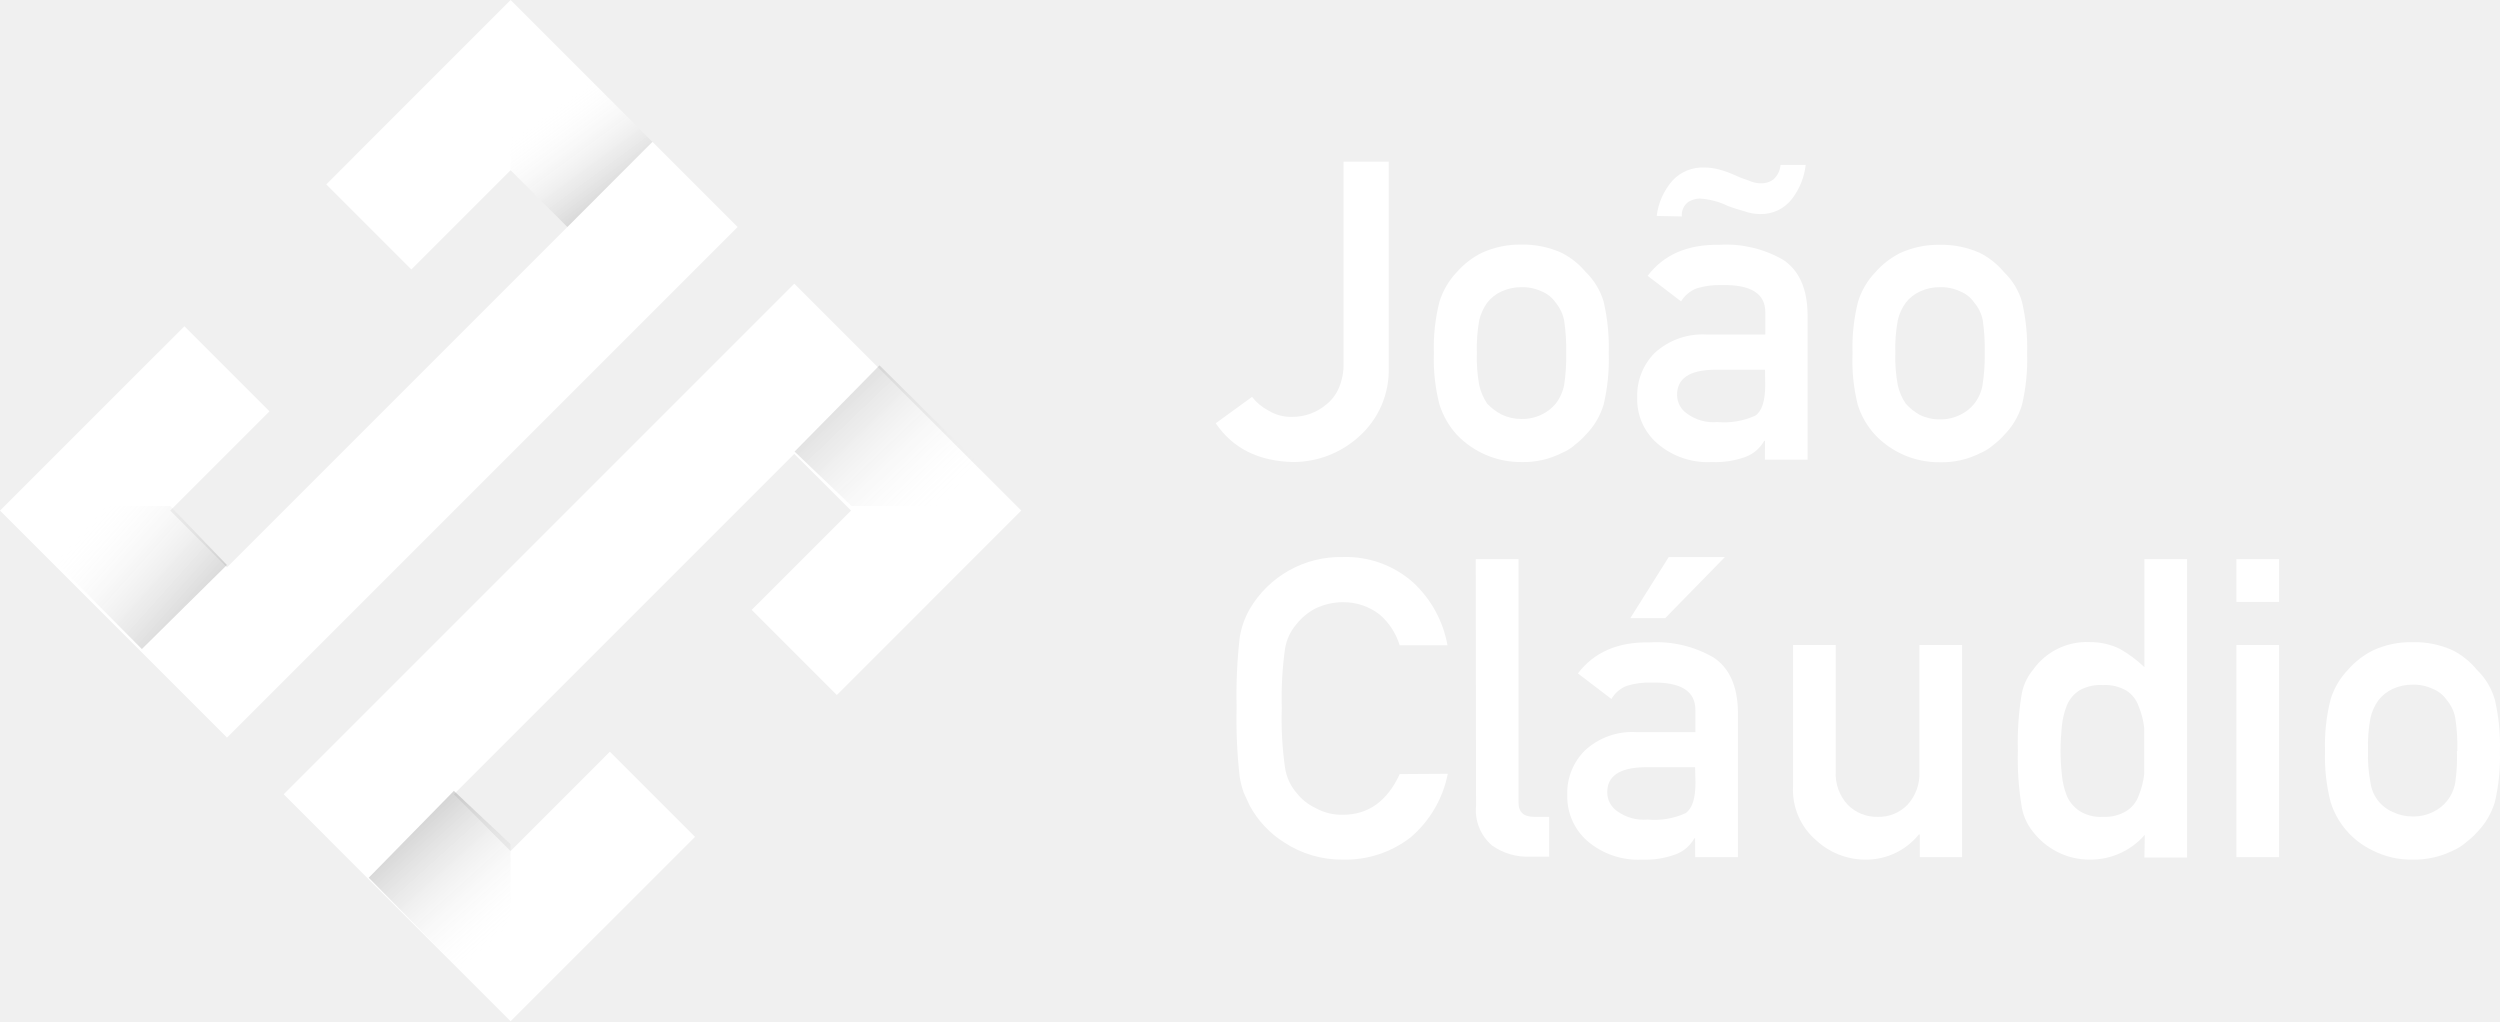
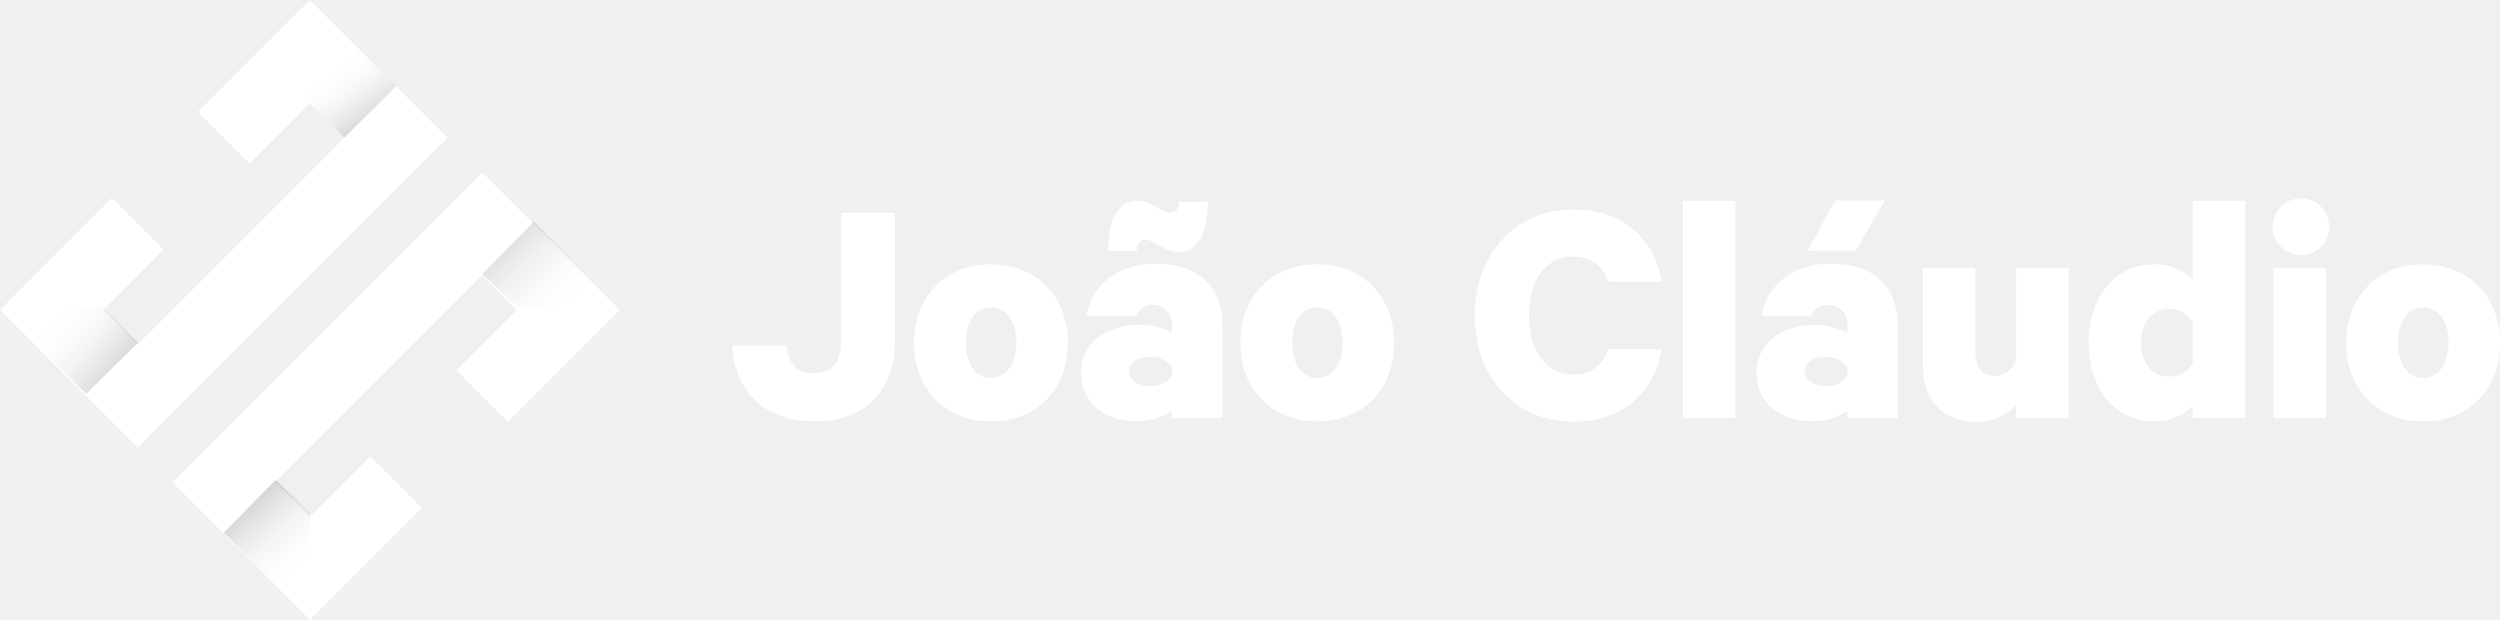
- <svg xmlns="http://www.w3.org/2000/svg" xmlns:xlink="http://www.w3.org/1999/xlink" viewBox="0 0 251.33 102.67">
+ <svg xmlns="http://www.w3.org/2000/svg" xmlns:xlink="http://www.w3.org/1999/xlink" viewBox="0 0 339.16 84.09">
  <defs>
    <style>.cls-1{fill:#fff;}.cls-2{fill:url(#linear-gradient);}.cls-3{fill:url(#linear-gradient-2);}.cls-4{fill:url(#linear-gradient-3);}.cls-5{fill:url(#linear-gradient-4);}</style>
-     <linearGradient id="linear-gradient" x1="80.95" y1="37.33" x2="94.39" y2="51.4" gradientUnits="userSpaceOnUse">
+     <linearGradient id="linear-gradient" x1="66.3" y1="30.58" x2="77.31" y2="42.1" gradientUnits="userSpaceOnUse">
      <stop offset="0" stop-opacity="0.2" />
      <stop offset="1" stop-color="#fff" stop-opacity="0" />
    </linearGradient>
-     <linearGradient id="linear-gradient-2" x1="40.37" y1="82.3" x2="50.83" y2="93.9" xlink:href="#linear-gradient" />
-     <linearGradient id="linear-gradient-3" x1="62.32" y1="20.95" x2="55.07" y2="11.07" xlink:href="#linear-gradient" />
-     <linearGradient id="linear-gradient-4" x1="20.96" y1="62.78" x2="9" y2="52.08" xlink:href="#linear-gradient" />
+     <linearGradient id="linear-gradient-2" x1="33.07" y1="67.41" x2="41.63" y2="76.91" xlink:href="#linear-gradient" />
+     <linearGradient id="linear-gradient-3" x1="51.05" y1="17.16" x2="45.11" y2="9.07" xlink:href="#linear-gradient" />
+     <linearGradient id="linear-gradient-4" x1="17.17" y1="51.42" x2="7.37" y2="42.65" xlink:href="#linear-gradient" />
  </defs>
  <g id="Layer_2" data-name="Layer 2">
    <g id="Layer_1-2" data-name="Layer 1">
      <g id="_Group_" data-name="&lt;Group&gt;">
        <g id="_Group_2" data-name="&lt;Group&gt;">
          <g id="_Group_3" data-name="&lt;Group&gt;">
-             <g id="_Group_4" data-name="&lt;Group&gt;">
-               <polygon id="_Path_" data-name="&lt;Path&gt;" class="cls-1" points="51.33 102.67 28.52 79.85 79.85 28.52 102.67 51.33 84.13 69.87 75.57 61.31 85.56 51.33 79.85 45.63 45.63 79.85 51.33 85.56 61.31 75.57 69.87 84.13 51.33 102.67" />
-             </g>
-             <g id="_Group_5" data-name="&lt;Group&gt;">
-               <polygon id="_Path_2" data-name="&lt;Path&gt;" class="cls-1" points="22.82 74.15 0 51.33 18.54 32.8 27.09 41.35 17.11 51.33 22.82 57.04 57.04 22.82 51.33 17.11 41.35 27.09 32.8 18.54 51.33 0 74.15 22.82 22.82 74.15" />
-             </g>
+             <polygon id="_Path_" data-name="&lt;Path&gt;" class="cls-1" points="42.05 84.09 23.36 65.4 65.4 23.36 84.09 42.05 68.91 57.23 61.9 50.22 70.08 42.05 65.4 37.37 37.37 65.4 42.05 70.08 50.22 61.9 57.23 68.91 42.05 84.09" />
          </g>
-           <g id="_Group_6" data-name="&lt;Group&gt;">
-             <polygon id="_Path_3" data-name="&lt;Path&gt;" class="cls-2" points="79.88 45.4 88.42 36.73 102.67 50.87 85.61 50.87 79.88 45.4" />
-             <polyline id="_Path_4" data-name="&lt;Path&gt;" class="cls-3" points="45.63 79.51 37.07 88.24 51.33 102.67 51.33 84.87" />
-             <polygon id="_Path_5" data-name="&lt;Path&gt;" class="cls-4" points="57.04 22.82 65.59 14.26 51.33 0 51.33 17.12 57.04 22.82" />
-             <polygon id="_Path_6" data-name="&lt;Path&gt;" class="cls-5" points="22.81 56.8 14.26 65.25 0 50.87 17.11 50.87 22.81 56.8" />
+           <g id="_Group_4" data-name="&lt;Group&gt;">
+             <polygon id="_Path_2" data-name="&lt;Path&gt;" class="cls-1" points="18.69 60.73 0 42.05 15.18 26.86 22.19 33.87 14.02 42.05 18.69 46.72 46.72 18.69 42.05 14.02 33.87 22.19 26.86 15.18 42.05 0 60.73 18.69 18.69 60.73" />
          </g>
        </g>
+         <g id="_Group_5" data-name="&lt;Group&gt;">
+           <polygon id="_Path_3" data-name="&lt;Path&gt;" class="cls-2" points="65.43 37.18 72.42 30.08 84.09 41.66 70.12 41.66 65.43 37.18" />
+           <polyline id="_Path_4" data-name="&lt;Path&gt;" class="cls-3" points="37.37 65.12 30.37 72.27 42.05 84.09 42.05 69.51" />
+           <polygon id="_Path_5" data-name="&lt;Path&gt;" class="cls-4" points="46.72 18.69 53.73 11.68 42.05 0 42.05 14.02 46.72 18.69" />
+           <polygon id="_Path_6" data-name="&lt;Path&gt;" class="cls-5" points="18.69 46.53 11.68 53.44 0 41.66 14.01 41.66 18.69 46.53" />
+         </g>
      </g>
-       <path class="cls-1" d="M127.53,41.28a4.36,4.36,0,0,0,2.36.63,5.27,5.27,0,0,0,3.45-1.25A4.27,4.27,0,0,0,134.6,39a6,6,0,0,0,.47-2.52V16.25h4.54V36.9a8.93,8.93,0,0,1-3,7A9.86,9.86,0,0,1,130,46.45q-5.22-.12-7.78-3.9l3.65-2.65A5.07,5.07,0,0,0,127.53,41.28Z" />
-       <path class="cls-1" d="M144.15,35.52a18.62,18.62,0,0,1,.56-5.18,7.54,7.54,0,0,1,1.76-3,8.2,8.2,0,0,1,2.47-1.91,9.18,9.18,0,0,1,4-.84,9.38,9.38,0,0,1,4.08.84,7.79,7.79,0,0,1,2.39,1.91,6.8,6.8,0,0,1,1.81,3,20.22,20.22,0,0,1,.51,5.18,19.67,19.67,0,0,1-.51,5.14,7.32,7.32,0,0,1-1.81,3.06,7.09,7.09,0,0,1-1,.93,4.62,4.62,0,0,1-1.38.88,8.43,8.43,0,0,1-4.08.92,8.88,8.88,0,0,1-6.48-2.73,8.16,8.16,0,0,1-1.76-3.06A18.11,18.11,0,0,1,144.15,35.52Zm13.3,0a18.79,18.79,0,0,0-.21-3.33,4,4,0,0,0-.84-1.76,3.13,3.13,0,0,0-1.4-1.13,4.58,4.58,0,0,0-2.05-.43,4.69,4.69,0,0,0-2,.43,3.77,3.77,0,0,0-1.44,1.13,5,5,0,0,0-.8,1.76,16.23,16.23,0,0,0-.24,3.29,15.78,15.78,0,0,0,.24,3.25,5.52,5.52,0,0,0,.8,1.85,5.34,5.34,0,0,0,1.44,1.09,4.57,4.57,0,0,0,2,.45,4.45,4.45,0,0,0,2.05-.45,4.13,4.13,0,0,0,1.4-1.09,4.35,4.35,0,0,0,.84-1.85A17.63,17.63,0,0,0,157.45,35.56Z" />
-       <path class="cls-1" d="M177.44,44.32h-.08a3.61,3.61,0,0,1-1.85,1.6,8.73,8.73,0,0,1-3.41.53,7.72,7.72,0,0,1-5.51-1.89,5.87,5.87,0,0,1-2-4.62,6.08,6.08,0,0,1,1.76-4.46,7.1,7.1,0,0,1,5.18-1.85h5.94V31.39c0-1.87-1.43-2.79-4.38-2.73a7.68,7.68,0,0,0-2.52.33A3.15,3.15,0,0,0,169,30.3l-3.36-2.57c1.62-2.13,4-3.17,7.21-3.12a11.43,11.43,0,0,1,6.43,1.52c1.6,1.07,2.42,2.91,2.44,5.51V46.21h-4.29ZM166.55,21.71a6.63,6.63,0,0,1,1.6-3.57,4.13,4.13,0,0,1,3.17-1.3,5.67,5.67,0,0,1,1.54.21,10.05,10.05,0,0,1,1.48.53,10.11,10.11,0,0,0,1.44.56,2.93,2.93,0,0,0,1.25.29,2,2,0,0,0,1.23-.37,2.18,2.18,0,0,0,.74-1.48h2.53A6.9,6.9,0,0,1,180.15,20a3.92,3.92,0,0,1-3.24,1.52,4.71,4.71,0,0,1-1.57-.29c-.56-.15-1.09-.32-1.6-.51a7.49,7.49,0,0,0-2.9-.76,2.39,2.39,0,0,0-1.08.32,1.61,1.61,0,0,0-.68,1.48Zm10.89,15.46H172.3q-3.74.07-3.7,2.57a2.28,2.28,0,0,0,1,1.84,4.46,4.46,0,0,0,3.06.85,7.59,7.59,0,0,0,3.8-.64c.67-.45,1-1.48,1-3.08Z" />
-       <path class="cls-1" d="M186.24,35.52a18.69,18.69,0,0,1,.55-5.18,7.45,7.45,0,0,1,1.77-3A8.27,8.27,0,0,1,191,25.45a9.21,9.21,0,0,1,4-.84,9.4,9.4,0,0,1,4.09.84,7.74,7.74,0,0,1,2.38,1.91,6.71,6.71,0,0,1,1.81,3,20.22,20.22,0,0,1,.51,5.18,19.67,19.67,0,0,1-.51,5.14,7.21,7.21,0,0,1-1.81,3.06,7,7,0,0,1-1,.93,4.89,4.89,0,0,1-1.38.88,8.45,8.45,0,0,1-4.09.92,8.83,8.83,0,0,1-6.47-2.73,8,8,0,0,1-1.77-3.06A18.18,18.18,0,0,1,186.24,35.52Zm13.29,0a20.08,20.08,0,0,0-.2-3.33,3.86,3.86,0,0,0-.85-1.76,3.07,3.07,0,0,0-1.4-1.13,4.55,4.55,0,0,0-2.05-.43,4.62,4.62,0,0,0-2,.43,3.77,3.77,0,0,0-1.44,1.13,4.81,4.81,0,0,0-.8,1.76,15.38,15.38,0,0,0-.25,3.29,15,15,0,0,0,.25,3.25,5.33,5.33,0,0,0,.8,1.85A5.34,5.34,0,0,0,193,41.71a4.49,4.49,0,0,0,2,.45,4.42,4.42,0,0,0,2.05-.45,4,4,0,0,0,1.4-1.09,4.24,4.24,0,0,0,.85-1.85A18.84,18.84,0,0,0,199.53,35.56Z" />
-       <path class="cls-1" d="M145.55,77.79a11.25,11.25,0,0,1-3.76,6.41A10.71,10.71,0,0,1,135,86.42a10.55,10.55,0,0,1-5.9-1.73A10,10,0,0,1,125.64,81c-.22-.46-.42-.89-.6-1.3a8.77,8.77,0,0,1-.41-1.6,51,51,0,0,1-.31-7,50.72,50.72,0,0,1,.31-7,8.37,8.37,0,0,1,1-2.86A10.57,10.57,0,0,1,135,56a10.15,10.15,0,0,1,7.07,2.56,11.35,11.35,0,0,1,3.45,6.31h-4.81a6.63,6.63,0,0,0-2-3.08,5.9,5.9,0,0,0-3.7-1.25,6.31,6.31,0,0,0-2.76.63,5.83,5.83,0,0,0-1.89,1.55,5,5,0,0,0-1.17,2.48,35.69,35.69,0,0,0-.33,6,34.8,34.8,0,0,0,.33,6,5,5,0,0,0,1.17,2.53,5.25,5.25,0,0,0,1.89,1.5,5.38,5.38,0,0,0,2.76.68c2.55,0,4.45-1.37,5.71-4.09Z" />
-       <path class="cls-1" d="M148.36,56.21h4.3V80.67c0,1,.53,1.45,1.6,1.45h1.48v4h-1.91A6.14,6.14,0,0,1,150,85a4.67,4.67,0,0,1-1.61-4Z" />
-       <path class="cls-1" d="M170.41,84.28h-.08a3.53,3.53,0,0,1-1.85,1.6,8.71,8.71,0,0,1-3.41.54,7.83,7.83,0,0,1-5.51-1.89,5.94,5.94,0,0,1-2-4.63,6,6,0,0,1,1.77-4.45,7,7,0,0,1,5.17-1.85h5.94V71.36q0-2.82-4.37-2.74a7.75,7.75,0,0,0-2.53.33A3.05,3.05,0,0,0,162,70.27l-3.37-2.57q2.44-3.21,7.21-3.12a11.43,11.43,0,0,1,6.43,1.52c1.6,1.06,2.42,2.9,2.45,5.5V86.17h-4.3Zm0-7.15h-5.13c-2.5.06-3.73.91-3.7,2.57a2.29,2.29,0,0,0,1,1.85,4.51,4.51,0,0,0,3.06.84,7.42,7.42,0,0,0,3.81-.64c.67-.45,1-1.47,1-3.08ZM167.76,56h5.65l-6,6.14H163.9Z" />
-       <path class="cls-1" d="M180.26,64.84h4.29v12.7a4.55,4.55,0,0,0,1.21,3.37,4.08,4.08,0,0,0,3,1.21,4,4,0,0,0,3-1.21,4.58,4.58,0,0,0,1.2-3.37V64.84h4.29V86.17H193V83.89h-.09a6.84,6.84,0,0,1-5.52,2.53,7.23,7.23,0,0,1-4.79-1.93A6.66,6.66,0,0,1,180.26,79Z" />
-       <path class="cls-1" d="M215.62,83.93a7.25,7.25,0,0,1-5.53,2.49,7.07,7.07,0,0,1-3.31-.8,7.22,7.22,0,0,1-2.4-2,5.43,5.43,0,0,1-1.17-2.74,29.47,29.47,0,0,1-.35-5.42,29.73,29.73,0,0,1,.35-5.47,5.31,5.31,0,0,1,1.17-2.65,6.61,6.61,0,0,1,5.71-2.79,6.87,6.87,0,0,1,3,.67,12.45,12.45,0,0,1,2.49,1.85V56.21h4.29v30h-4.29Zm-4.21-15.06a4.32,4.32,0,0,0-2.32.51,3.26,3.26,0,0,0-1.3,1.52,7.88,7.88,0,0,0-.51,2.1c-.08.81-.13,1.64-.13,2.49a22.7,22.7,0,0,0,.13,2.36,7.83,7.83,0,0,0,.51,2.18,3.52,3.52,0,0,0,1.3,1.52,4,4,0,0,0,2.32.57,4.14,4.14,0,0,0,2.4-.61A3,3,0,0,0,215,80a8,8,0,0,0,.56-2.16c0-.78,0-1.55,0-2.3s0-1.61,0-2.37A7.75,7.75,0,0,0,215,71a3,3,0,0,0-1.21-1.56A4.22,4.22,0,0,0,211.41,68.87Z" />
-       <path class="cls-1" d="M224.83,56.21h4.29v4.3h-4.29Zm0,8.63h4.29V86.17h-4.29Z" />
-       <path class="cls-1" d="M233.74,75.49a18.57,18.57,0,0,1,.56-5.18,7.38,7.38,0,0,1,1.77-3,8.11,8.11,0,0,1,2.46-1.91,8.94,8.94,0,0,1,4-.84,9.15,9.15,0,0,1,4.09.84A7.59,7.59,0,0,1,249,67.33a6.75,6.75,0,0,1,1.81,3,20.17,20.17,0,0,1,.51,5.18,19.72,19.72,0,0,1-.51,5.14A7.44,7.44,0,0,1,249,83.69a7,7,0,0,1-1,.92,4.9,4.9,0,0,1-1.38.89,8.71,8.71,0,0,1-4.09.92,8.52,8.52,0,0,1-4-.92,8.05,8.05,0,0,1-4.23-4.87A18.16,18.16,0,0,1,233.74,75.49Zm13.3,0a18.79,18.79,0,0,0-.21-3.33,3.83,3.83,0,0,0-.84-1.77,3.14,3.14,0,0,0-1.4-1.13,4.58,4.58,0,0,0-2.05-.43,4.69,4.69,0,0,0-2,.43,3.91,3.91,0,0,0-1.43,1.13,4.93,4.93,0,0,0-.8,1.77,15.31,15.31,0,0,0-.25,3.29,14.78,14.78,0,0,0,.25,3.24,3.77,3.77,0,0,0,2.23,2.94,4.57,4.57,0,0,0,2,.45,4.45,4.45,0,0,0,2.05-.45,3.92,3.92,0,0,0,1.4-1.09,4.07,4.07,0,0,0,.84-1.85A17.5,17.5,0,0,0,247,75.53Z" />
+       <path class="cls-1" d="M106.73,46.87c.13,2.41,1.4,3.77,3.63,3.77,2.67,0,3.76-1.59,3.76-4.67V28.87h7.3V46c0,7.71-4.67,11.16-11,11.16-6.8,0-10.79-4.22-11.06-10.3Z" />
+       <path class="cls-1" d="M134.44,57.17c-6.17,0-10.43-4.35-10.43-10.66s4.26-10.65,10.43-10.65,10.43,4.35,10.43,10.65S140.65,57.17,134.44,57.17Zm0-15.47c-2.18,0-3.4,2-3.4,4.81s1.22,4.76,3.4,4.76,3.45-2,3.45-4.76S136.66,41.7,134.44,41.7Z" />
+       <path class="cls-1" d="M159,56.72v-1a8.05,8.05,0,0,1-4.9,1.41c-4,0-7.44-2.27-7.44-6.58,0-3.94,3.41-6.48,7.85-6.48A9.17,9.17,0,0,1,159,45.15V43.84a2.57,2.57,0,0,0-4.9-1h-6.71c.59-3.94,4.08-7.07,9.34-7.07,5.81,0,9.12,3.08,9.12,8.39V56.72Zm4.85-29.35c0,3.68-1,6.81-4,6.81-2.08,0-3-1.64-4.49-1.64-.72,0-1.13.59-1.13,1.5h-3.9c0-3.67,1-6.8,4-6.8,2.08,0,3.08,1.63,4.49,1.63.68,0,1.13-.59,1.13-1.5ZM159,49.82a3.37,3.37,0,0,0-3-1.4c-1.41,0-2.81.59-2.81,1.95s1.4,2,2.81,2A3.44,3.44,0,0,0,159,51Z" />
+       <path class="cls-1" d="M178.7,57.17c-6.16,0-10.43-4.35-10.43-10.66s4.27-10.65,10.43-10.65,10.43,4.35,10.43,10.65S184.92,57.17,178.7,57.17Zm0-15.47c-2.17,0-3.4,2-3.4,4.81s1.23,4.76,3.4,4.76,3.45-2,3.45-4.76S180.93,41.7,178.7,41.7Z" />
+       <path class="cls-1" d="M213.44,28.42c6.94,0,11,4.12,12,9.79h-7.25a4.72,4.72,0,0,0-4.77-3.4c-3.85,0-6,3.4-6,8s2.18,8,6,8a4.71,4.71,0,0,0,4.77-3.44h7.25c-1,5.71-5.08,9.84-12,9.84-7.8,0-13.37-5.94-13.37-14.38S205.64,28.42,213.44,28.42Z" />
+       <path class="cls-1" d="M235.44,56.72h-7.12V27.24h7.12Z" />
+       <path class="cls-1" d="M250.63,56.72v-1a8.05,8.05,0,0,1-4.9,1.41c-4,0-7.43-2.27-7.43-6.58,0-3.94,3.4-6.48,7.84-6.48a9.14,9.14,0,0,1,4.49,1.13V43.84a2.57,2.57,0,0,0-4.9-1H239c.59-3.94,4.08-7.07,9.34-7.07,5.81,0,9.12,3.08,9.12,8.39V56.72Zm0-6.9a3.37,3.37,0,0,0-3-1.4c-1.41,0-2.81.59-2.81,1.95s1.4,2,2.81,2a3.44,3.44,0,0,0,3-1.36ZM245.24,34l3.71-6.8h6.76L251.77,34Z" />
+       <path class="cls-1" d="M280.61,56.72h-7.12V55a7.29,7.29,0,0,1-5.44,2.22c-4.49,0-7.17-3-7.17-7.48V36.31H268V48c0,1.72.81,3,2.63,3a3,3,0,0,0,2.9-2.27V36.31h7.12Z" />
+       <path class="cls-1" d="M297.48,55.08a7.09,7.09,0,0,1-5,2.09c-5.9,0-9.12-4.76-9.12-10.66s3.22-10.65,9.12-10.65a7.08,7.08,0,0,1,5,2.08V27.24h7.12V56.72h-7.12Zm0-11.29a3.54,3.54,0,0,0-3.13-1.9c-2.45,0-3.9,2-3.9,4.62s1.45,4.58,3.9,4.58a3.42,3.42,0,0,0,3.13-1.9Z" />
+       <path class="cls-1" d="M312,34.59a3.84,3.84,0,1,1,4-3.81A3.83,3.83,0,0,1,312,34.59Zm3.53,22.13h-7.12V36.31h7.12Z" />
+       <path class="cls-1" d="M328.73,57.17c-6.17,0-10.43-4.35-10.43-10.66s4.26-10.65,10.43-10.65,10.43,4.35,10.43,10.65S334.94,57.17,328.73,57.17Zm0-15.47c-2.18,0-3.4,2-3.4,4.81s1.22,4.76,3.4,4.76,3.45-2,3.45-4.76S331,41.7,328.73,41.7Z" />
    </g>
  </g>
</svg>
